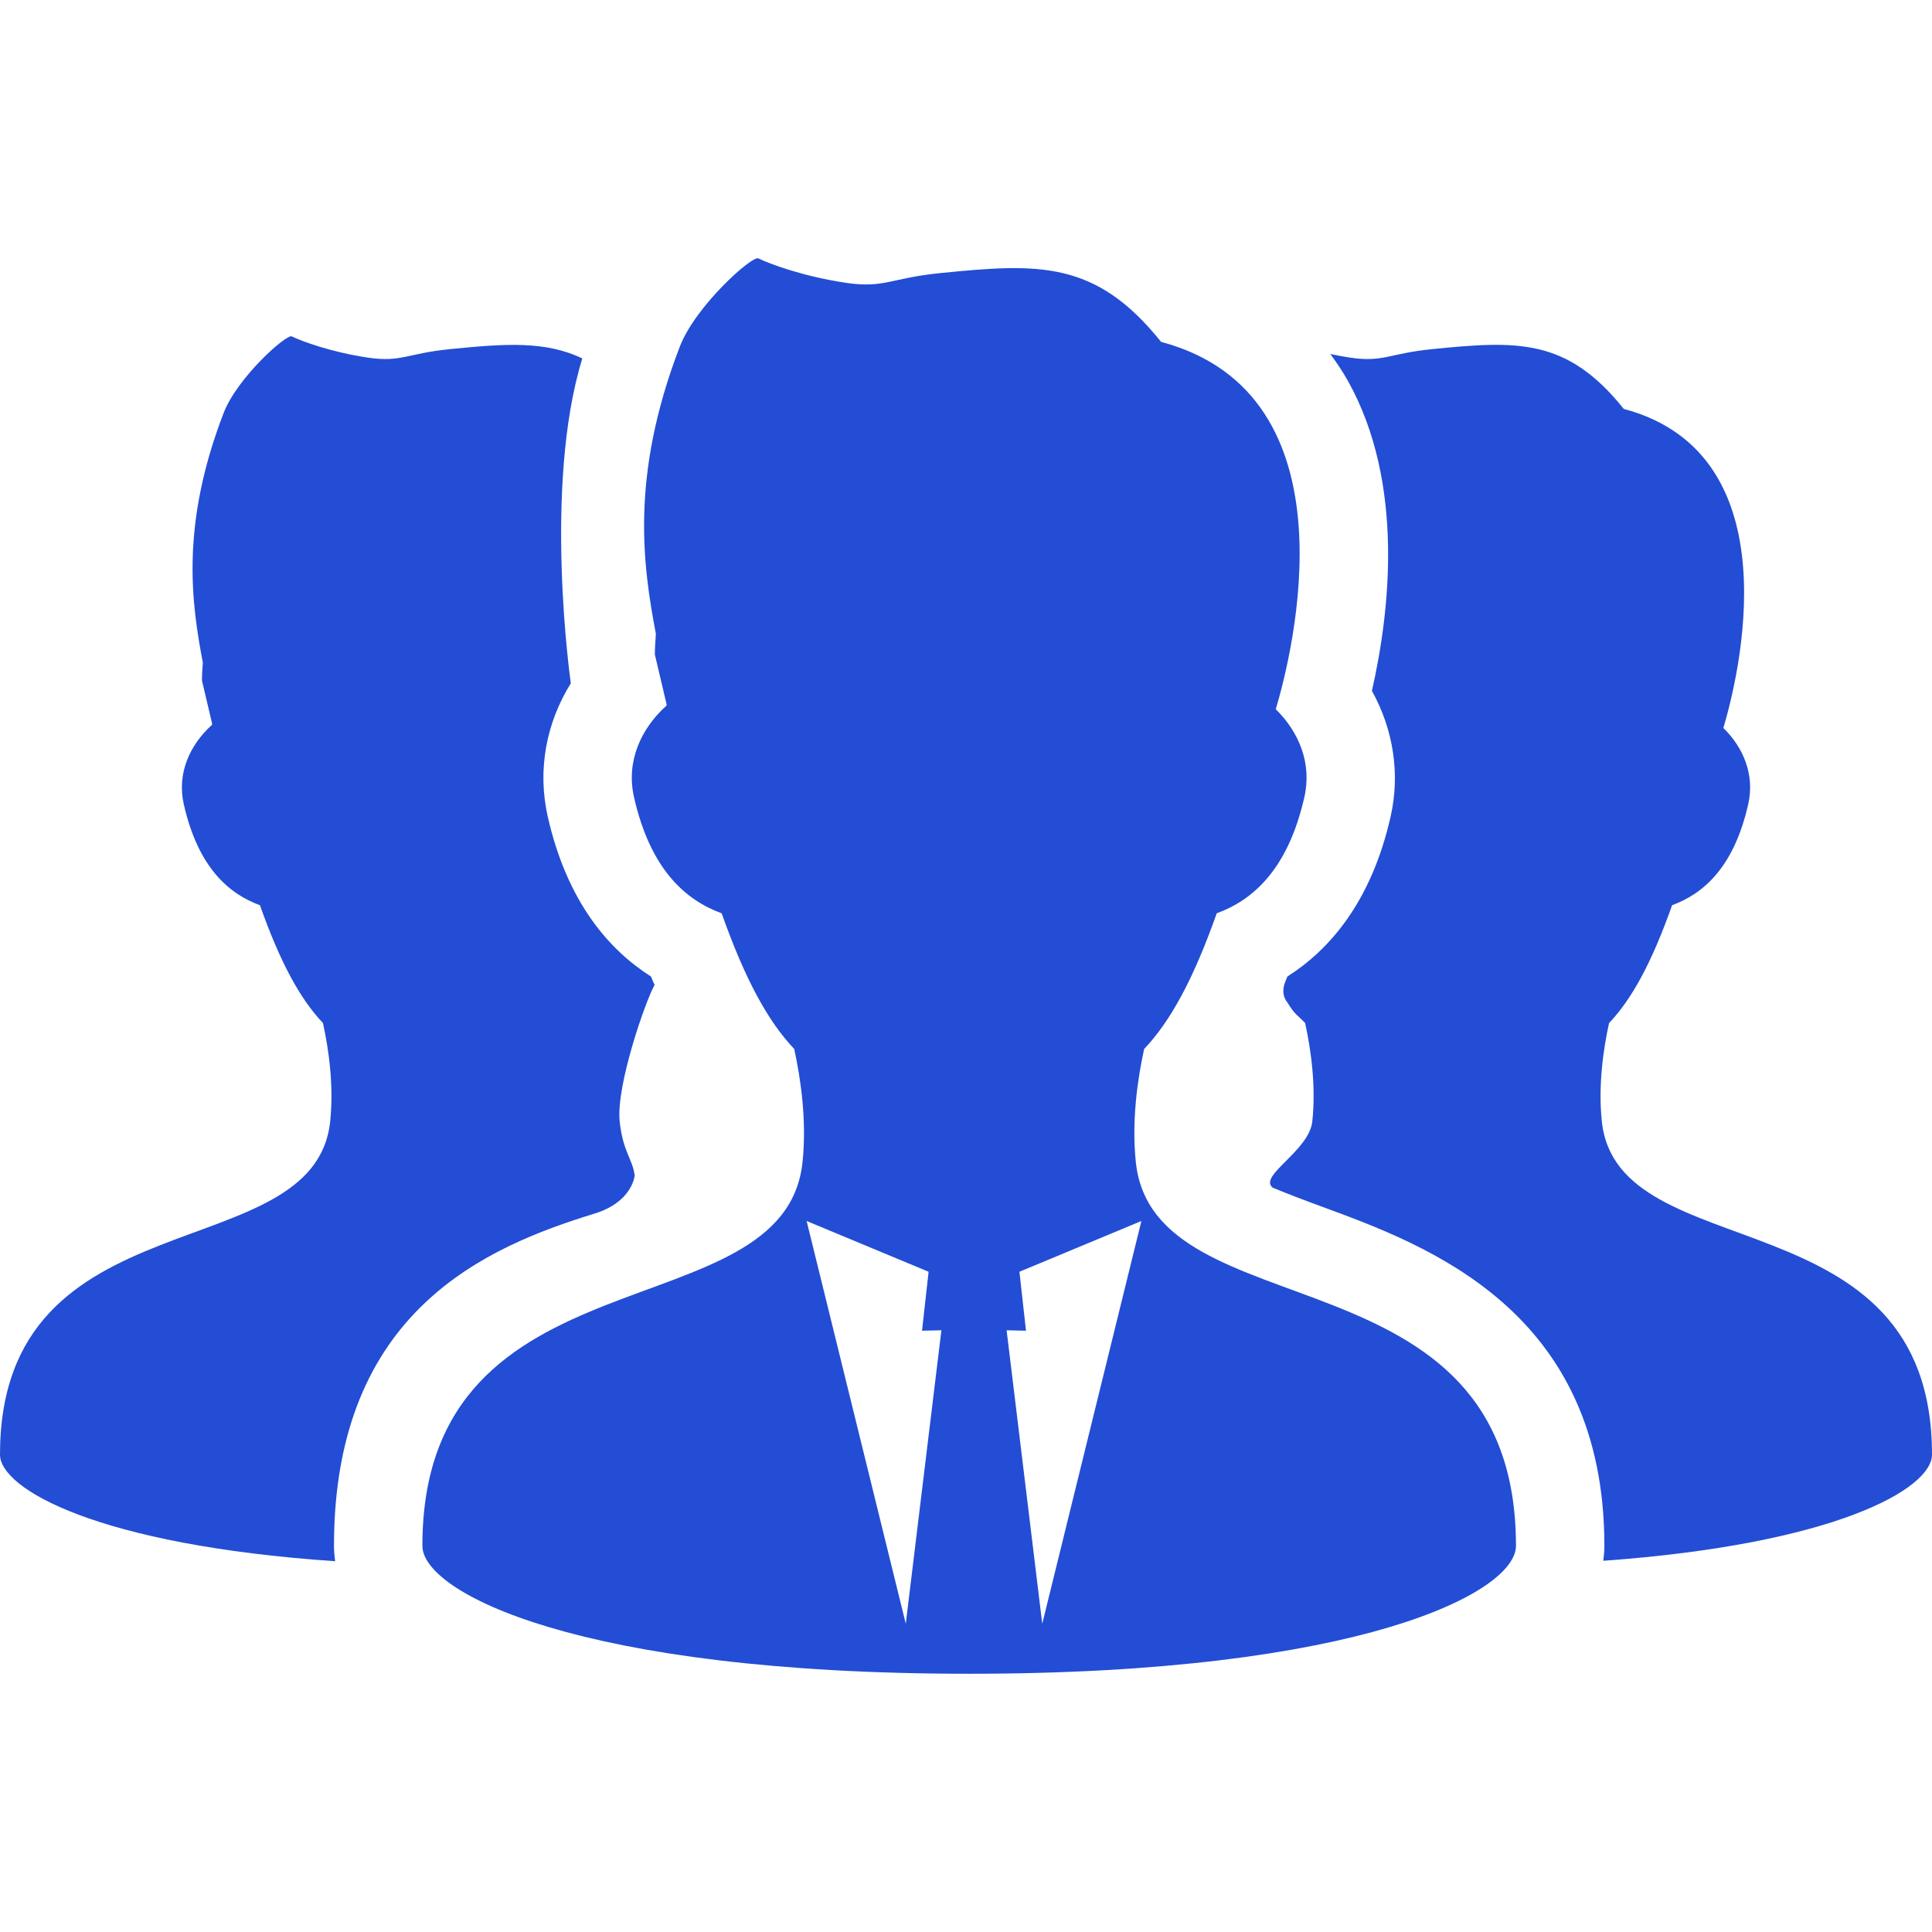
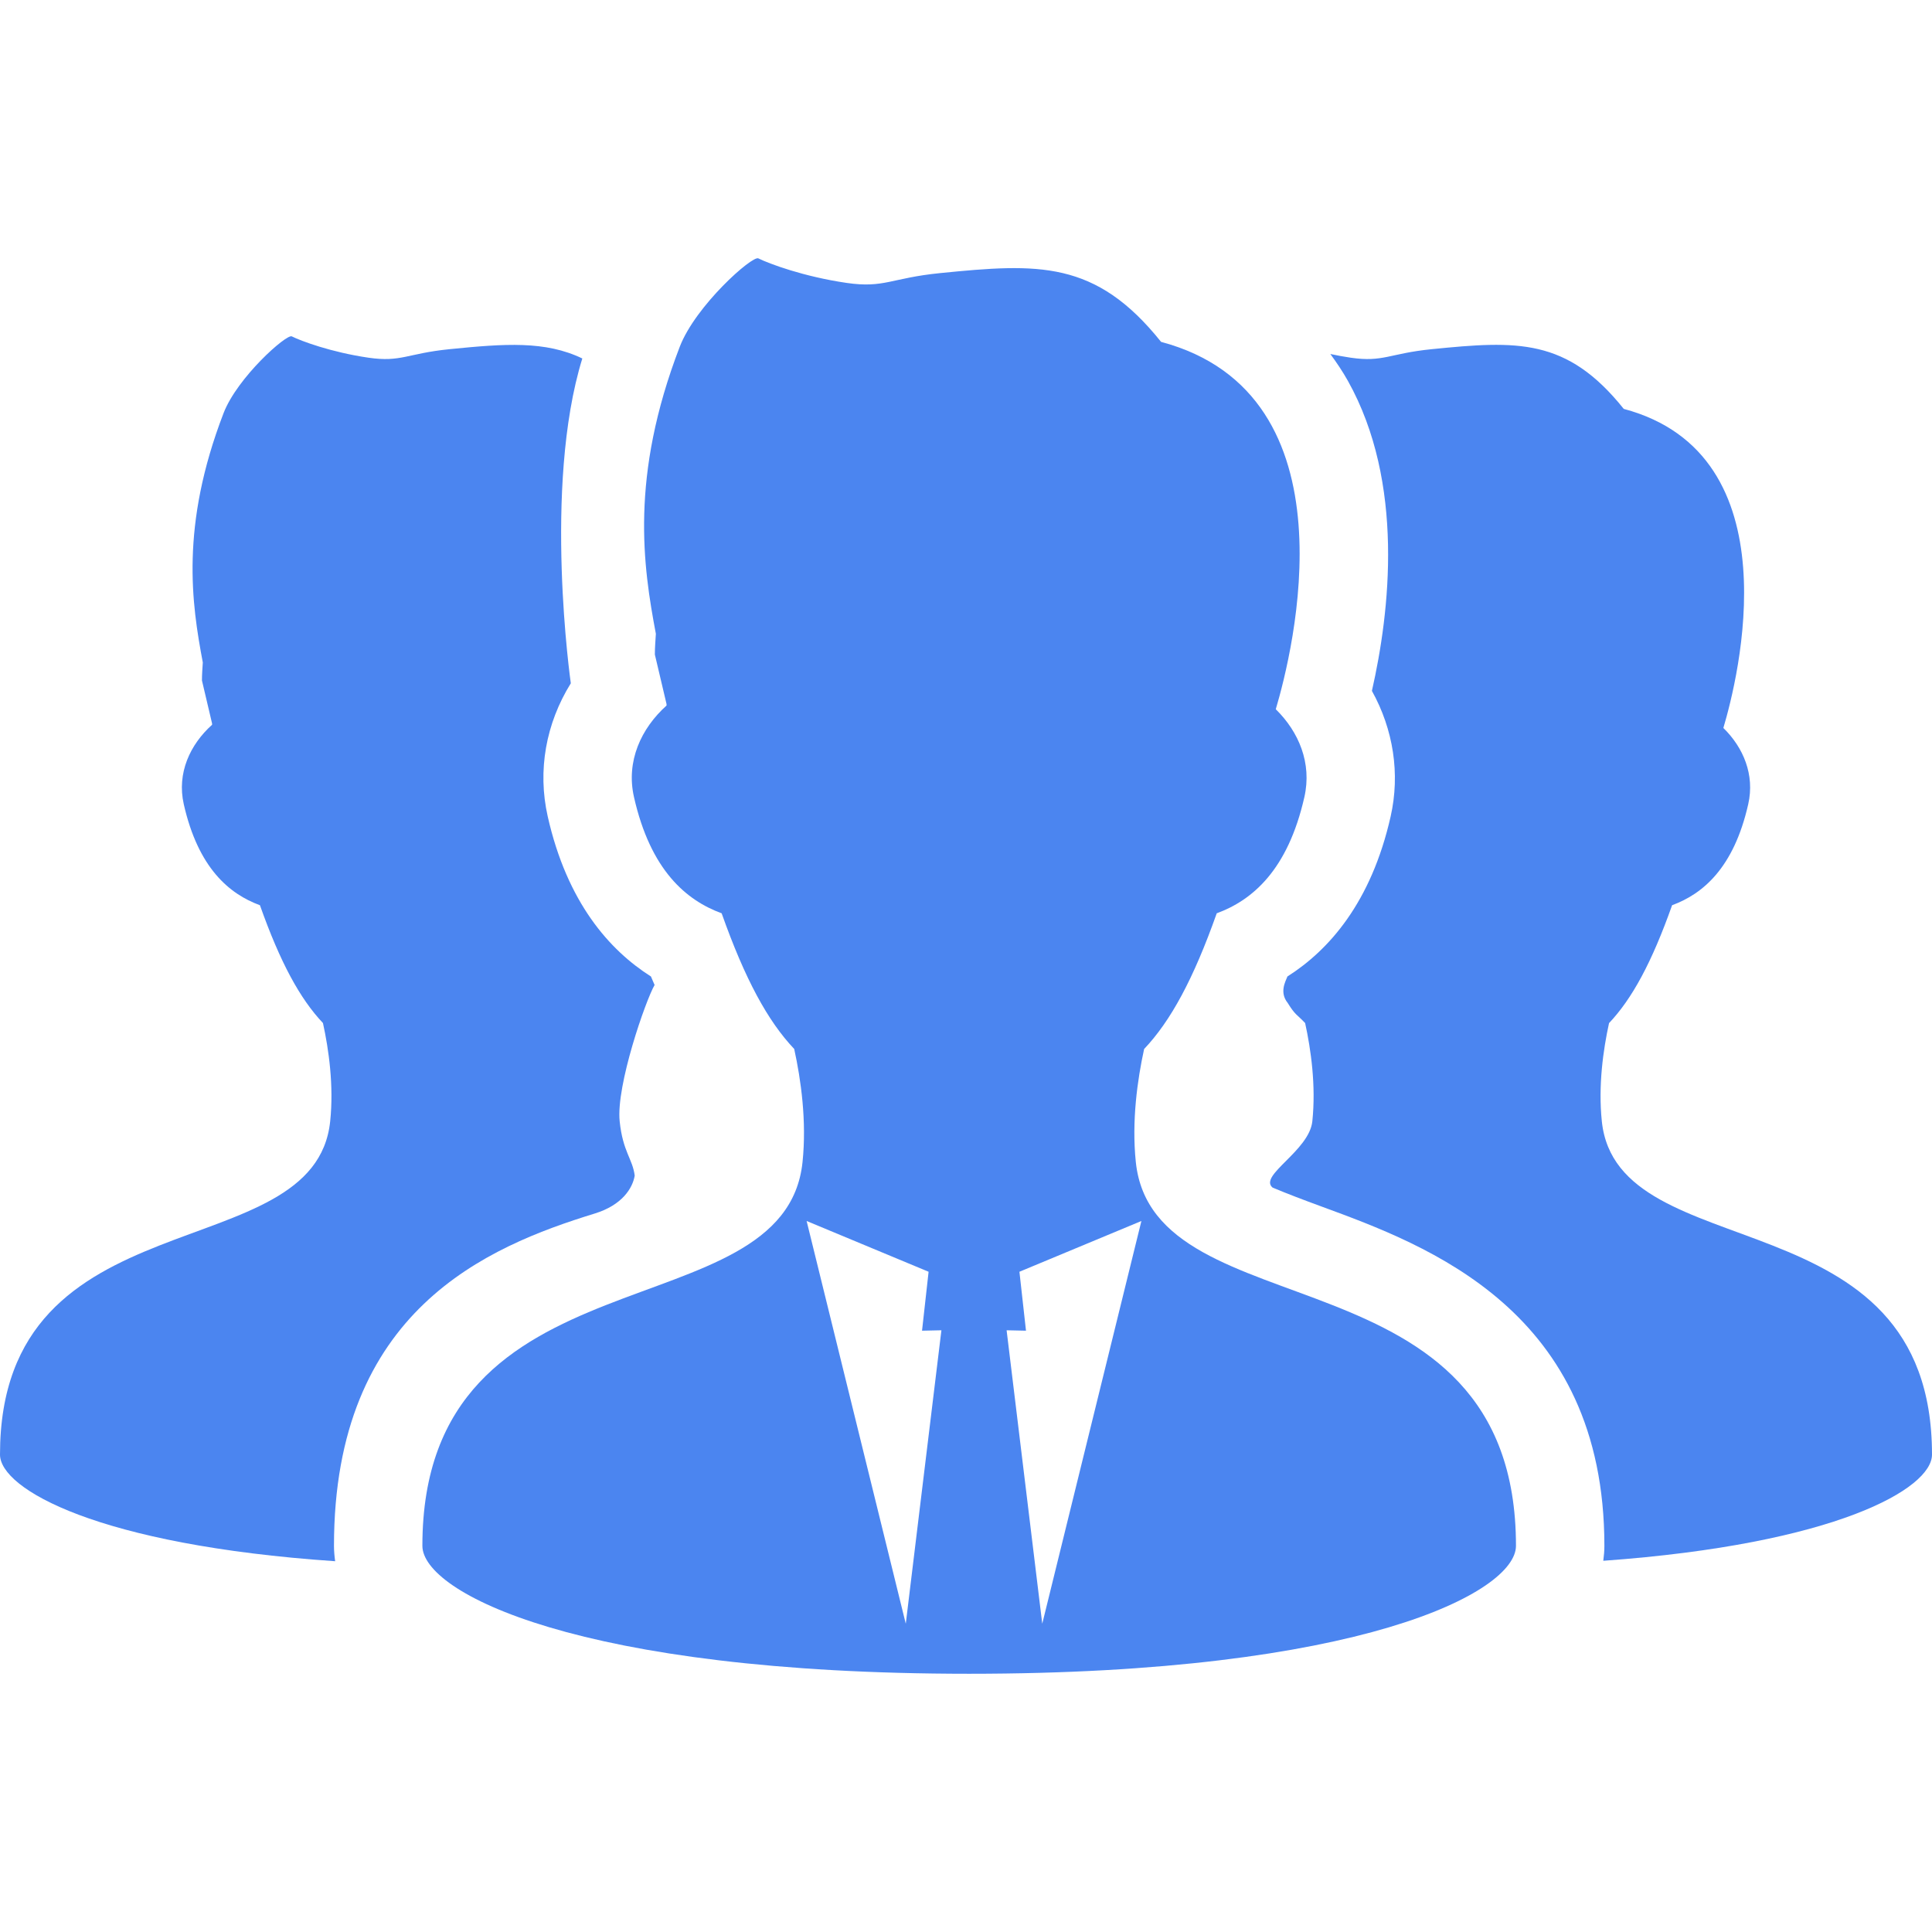
<svg xmlns="http://www.w3.org/2000/svg" height="800px" width="800px" version="1.1" id="_x32_" viewBox="0 0 512 512" xml:space="preserve">
  <style type="text/css">
- 	.st0{fill:#234dd4;}
+ 	.st0{fill:rgba(75,133,240,1);}
</style>
  <g>
    <path class="st0" d="M157.604,321.598c7.26-2.232,10.041-6.696,10.6-10.046c-0.559-4.469-3.143-6.279-3.986-14.404   c-0.986-9.457,6.91-32.082,9.258-36.119c-0.32-0.772-0.65-1.454-0.965-2.247c-11.002-6.98-22.209-19.602-27.359-42.416   c-2.754-12.197-0.476-24.661,6.121-35.287c0,0-7.463-52.071,3.047-86.079c-9.818-4.726-20.51-3.93-35.164-2.466   c-11.246,1.126-12.842,3.516-21.48,2.263c-9.899-1.439-17.932-4.444-20.348-5.654c-1.392-0.694-14.449,10.89-18.084,20.35   c-11.531,29.967-8.435,50.512-5.5,66.057c-0.098,1.592-0.224,3.178-0.224,4.787l2.68,11.386c0.01,0.12,0,0.232,0.004,0.346   c-5.842,5.24-9.363,12.815-7.504,21.049c3.828,16.934,12.07,23.802,20.186,26.777c5.383,15.186,10.606,24.775,16.701,31.222   c1.541,7.027,2.902,16.57,1.916,26.032C83.389,336.78,0,315.904,0,385.481c0,9.112,25.951,23.978,88.818,28.259   c-0.184-1.342-0.31-2.695-0.31-4.078C88.508,347.268,129.068,330.379,157.604,321.598z" />
    <path class="st0" d="M424.5,297.148c-0.986-9.457,0.371-18.995,1.912-26.011c6.106-6.458,11.328-16.052,16.713-31.246   c8.113-2.977,16.35-9.848,20.174-26.774c1.77-7.796-1.293-15.006-6.59-20.2c3.838-12.864,18.93-72.468-26.398-84.556   c-15.074-18.839-28.258-18.087-50.871-15.827c-11.246,1.126-12.844,3.516-21.477,2.263c-1.89-0.275-3.682-0.618-5.41-0.984   c1.658,2.26,3.238,4.596,4.637,7.092c15.131,27.033,11.135,61.27,6.381,82.182c5.67,10.21,7.525,21.944,4.963,33.285   c-5.15,22.8-16.352,35.419-27.348,42.4c-0.551,1.383-2.172,4.214,0.06,7.006c2.039,3.305,2.404,2.99,4.627,5.338   c1.539,7.027,2.898,16.57,1.91,26.032c-0.812,7.85-14.352,14.404-10.533,17.576c3.756,1.581,8.113,3.234,13,5.028   c28.025,10.29,74.928,27.516,74.928,89.91c0,1.342-0.117,2.659-0.291,3.96C486.524,409.195,512,394.511,512,385.481   C512,315.904,428.613,336.78,424.5,297.148z" />
    <path class="st0" d="M301.004,307.957c-1.135-10.885,0.432-21.867,2.201-29.956c7.027-7.423,13.047-18.476,19.244-35.968   c9.34-3.427,18.826-11.335,23.23-30.826c2.028-8.976-1.494-17.276-7.586-23.256c4.412-14.81,21.785-83.437-30.398-97.353   c-17.354-21.692-32.539-20.825-58.57-18.222c-12.951,1.294-14.791,4.048-24.731,2.603c-11.4-1.657-20.646-5.117-23.428-6.508   c-1.602-0.803-16.637,12.538-20.826,23.428c-13.27,34.5-9.705,58.159-6.33,76.056c-0.111,1.833-0.264,3.658-0.264,5.511   l3.092,13.11c0.01,0.135,0,0.264,0.004,0.399c-6.726,6.03-10.777,14.752-8.636,24.232c4.402,19.498,13.894,27.404,23.238,30.828   c6.199,17.485,12.207,28.533,19.231,35.956c1.773,8.084,3.34,19.076,2.205,29.966c-4.738,45.626-100.744,21.593-100.744,101.706   c0,12.355,41.4,33.902,144.906,33.902c103.506,0,144.906-21.547,144.906-33.902C401.748,329.549,305.742,353.583,301.004,307.957z    M240.039,430.304l-26.276-106.728l32.324,13.453l-1.738,15.619l5.135-0.112L240.039,430.304z M276.209,430.304l-9.447-77.768   l5.135,0.112l-1.738-15.619l32.324-13.453L276.209,430.304z" />
  </g>
</svg>
